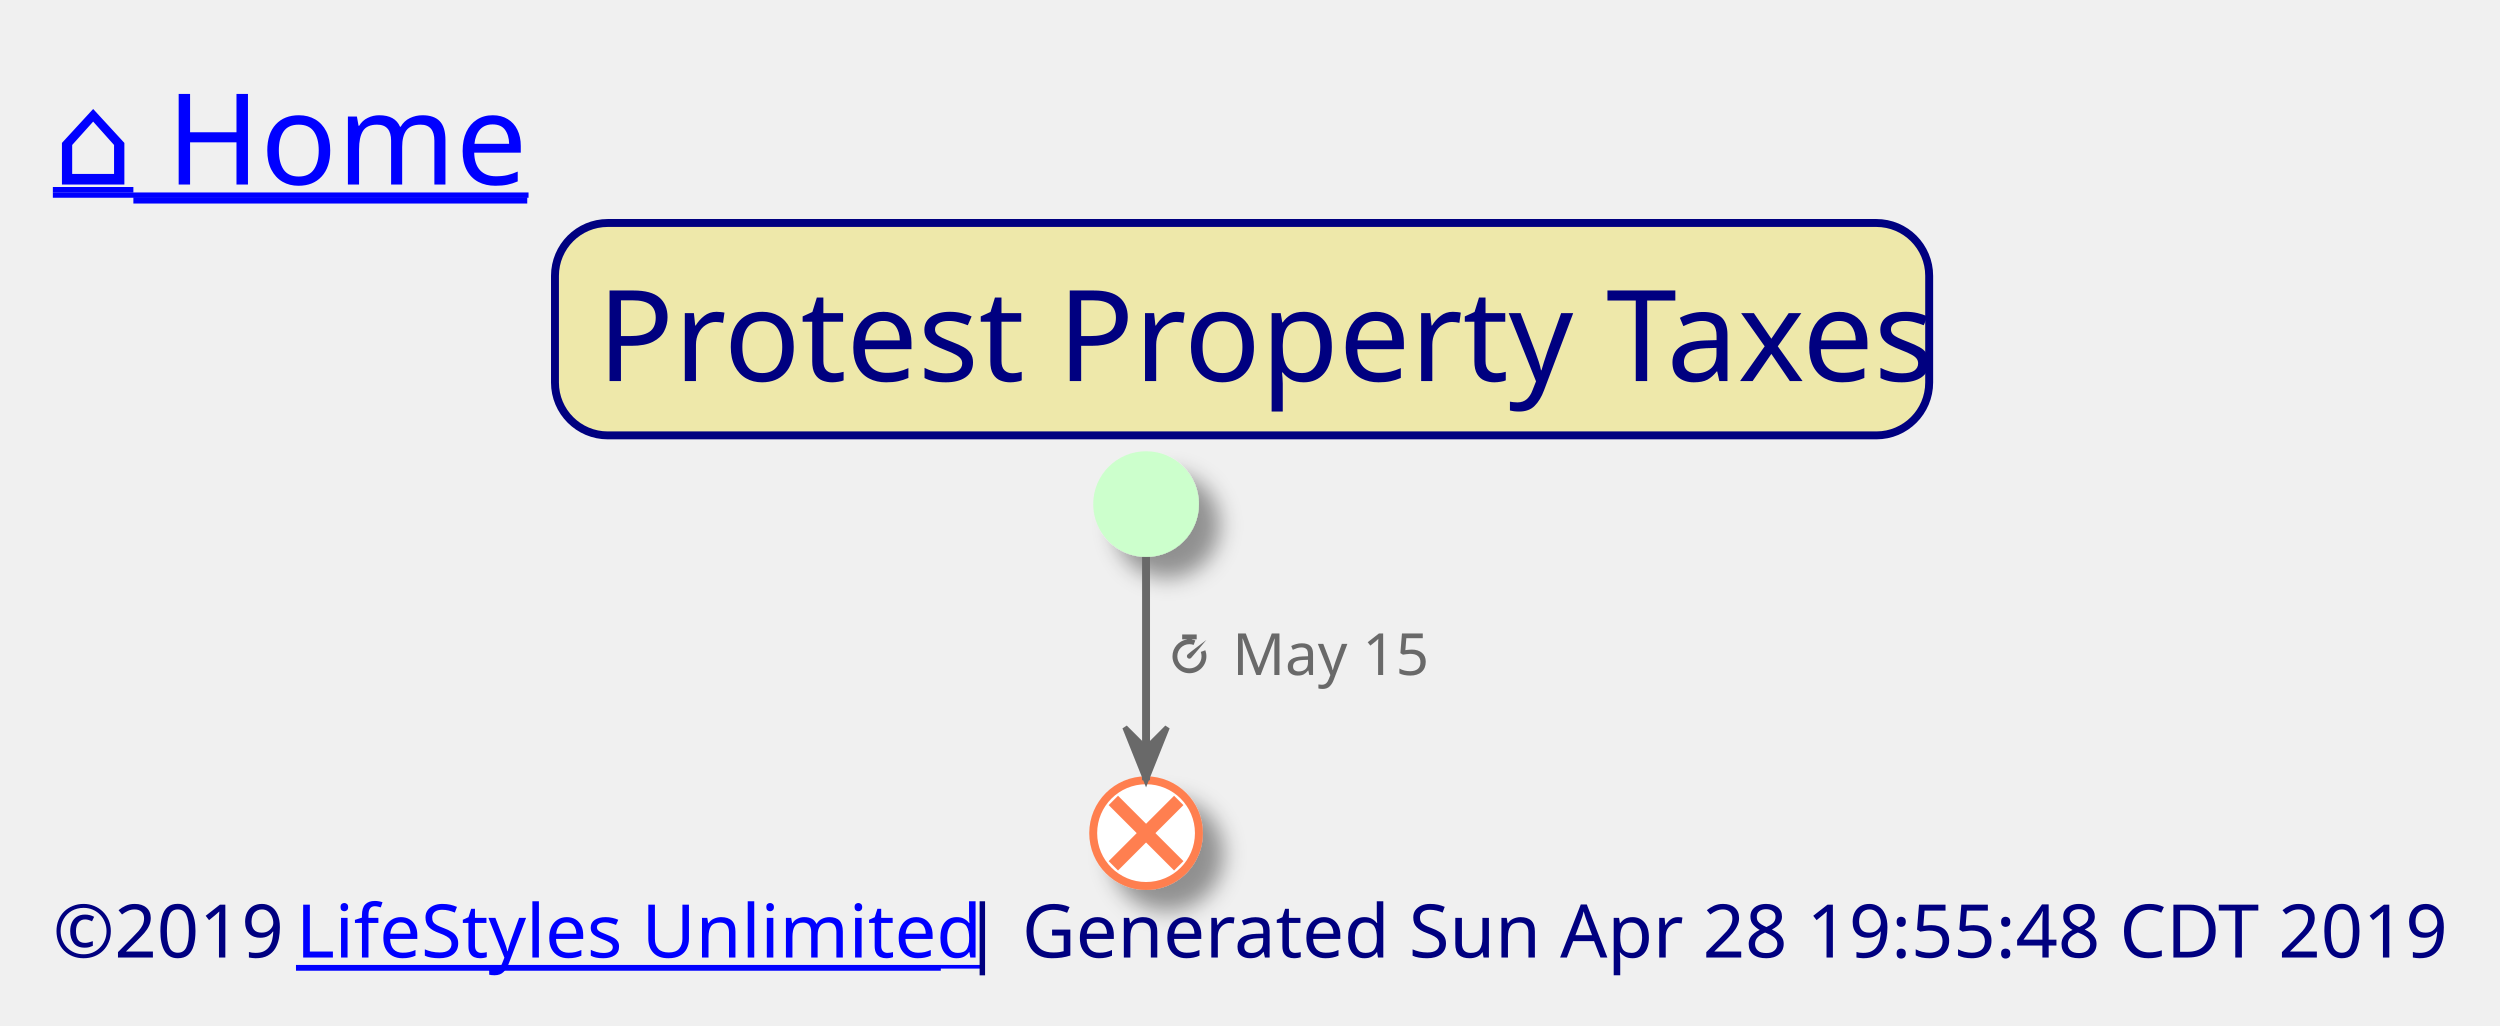
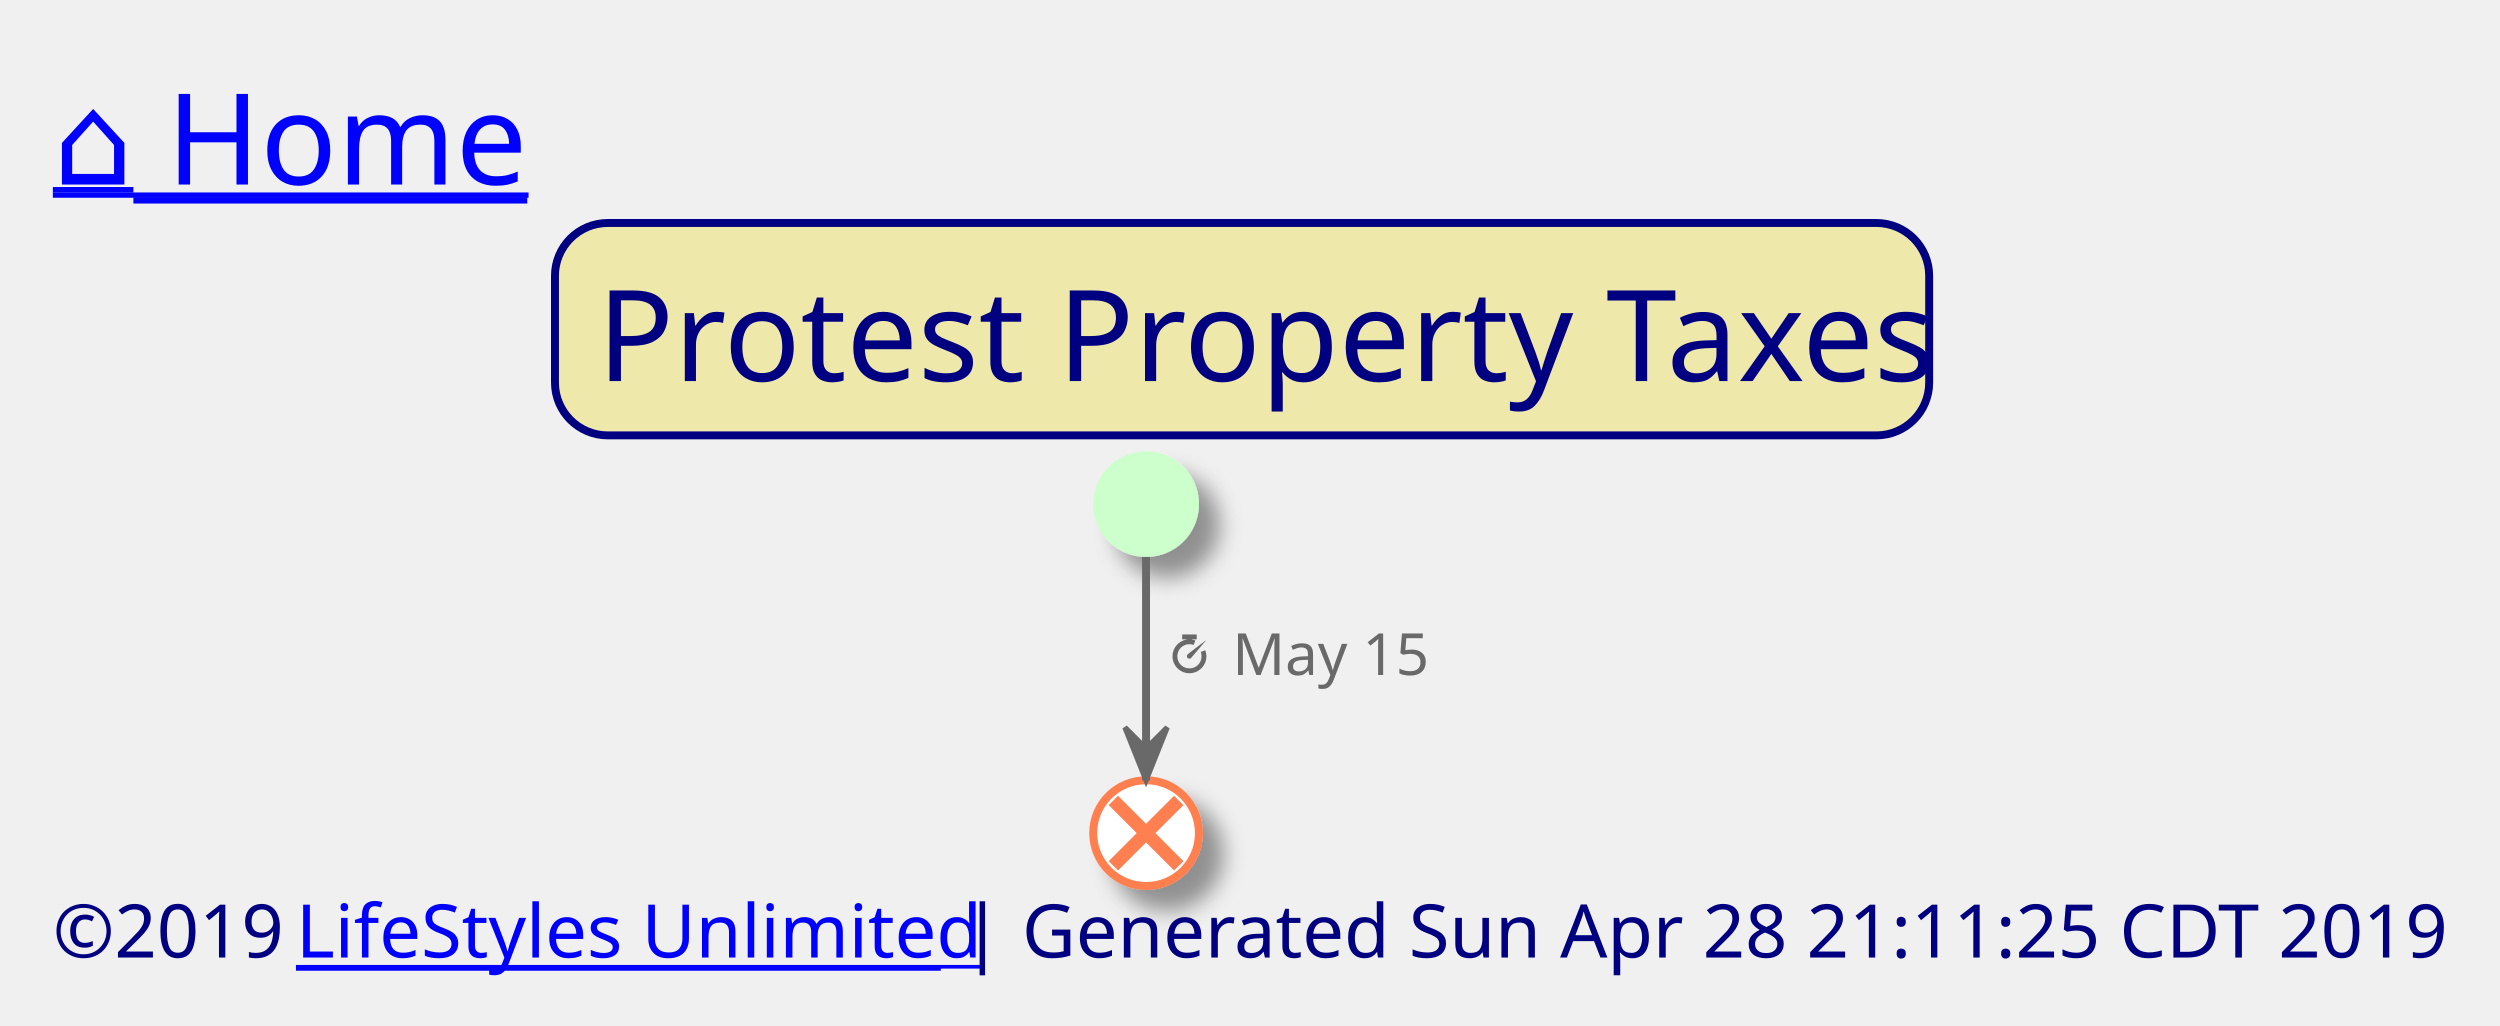
<svg xmlns="http://www.w3.org/2000/svg" xmlns:xlink="http://www.w3.org/1999/xlink" contentScriptType="application/ecmascript" contentStyleType="text/css" height="194px" preserveAspectRatio="none" style="width:473px;height:194px;" version="1.1" viewBox="0 0 473 194" width="473px" zoomAndPan="magnify">
  <defs>
    <style type="text/css">path:hover { stroke: #0000FF !important;}</style>
-     <filter height="300%" id="f1l9tugeod42qb" width="300%" x="-1" y="-1">
+     <filter height="300%" id="f1mpa0n1jcc9qy" width="300%" x="-1" y="-1">
      <feGaussianBlur result="blurOut" stdDeviation="2.0" />
      <feColorMatrix in="blurOut" result="blurOut2" type="matrix" values="0 0 0 0 0 0 0 0 0 0 0 0 0 0 0 0 0 0 .4 0" />
      <feOffset dx="4.0" dy="4.0" in="blurOut2" result="blurOut3" />
      <feBlend in="SourceGraphic" in2="blurOut3" mode="normal" />
    </filter>
  </defs>
  <g>
-     <a target="_top" xlink:actuate="onRequest" xlink:href="../index.svg" xlink:show="new" xlink:title="../index.svg" xlink:type="simple">
+     <a target="_top" xlink:actuate="onRequest" xlink:href="../index.svg?sanitize=true" xlink:show="new" xlink:title="../index.svg?sanitize=true" xlink:type="simple">
      <text fill="#0000FF" font-family="sans-serif" font-size="24" lengthAdjust="spacingAndGlyphs" text-decoration="underline" textLength="90" x="10" y="34.914">⌂ Home</text>
      <line style="stroke: #0000FF; stroke-width: 1.0;" x1="10" x2="100" y1="36.914" y2="36.914" />
    </a>
    <rect fill="#EEE8AA" height="40.188" rx="10" ry="10" style="stroke: #000080; stroke-width: 1.5;" width="260" x="105" y="42.188" />
    <text fill="#000080" font-family="sans-serif" font-size="24" lengthAdjust="spacingAndGlyphs" textLength="244" x="113" y="72.102">Protest Property Taxes</text>
-     <ellipse cx="216.833" cy="95.375" fill="#CCFFCC" filter="url(#f1l9tugeod42qb)" rx="10" ry="10" style="stroke: none; stroke-width: 1.0;" />
-     <ellipse cx="216.833" cy="157.628" fill="#FFFFFF" filter="url(#f1l9tugeod42qb)" rx="10" ry="10" style="stroke: #FF7F50; stroke-width: 1.5;" />
+     <ellipse cx="216.833" cy="95.375" fill="#CCFFCC" filter="url(#f1mpa0n1jcc9qy)" rx="10" ry="10" style="stroke: none; stroke-width: 1.0;" />
+     <ellipse cx="216.833" cy="157.628" fill="#FFFFFF" filter="url(#f1mpa0n1jcc9qy)" rx="10" ry="10" style="stroke: #FF7F50; stroke-width: 1.5;" />
    <line style="stroke: #FF7F50; stroke-width: 2.5;" x1="210.646" x2="223.02" y1="151.441" y2="163.815" />
    <line style="stroke: #FF7F50; stroke-width: 2.5;" x1="223.02" x2="210.646" y1="151.441" y2="163.815" />
    <line style="stroke: #696969; stroke-width: 1.5;" x1="216.833" x2="216.833" y1="105.375" y2="147.628" />
    <polygon fill="#696969" points="212.833,137.628,216.833,147.628,220.833,137.628,216.833,141.628" style="stroke: #696969; stroke-width: 1.0;" />
    <path d="M223.667,120.045 L223.667,120.961 L224.583,120.961 L224.583,120.99 C223.028,121.211 221.833,122.554 221.833,124.17 C221.833,125.938 223.273,127.378 225.042,127.378 C226.81,127.378 228.25,125.938 228.25,124.17 C228.25,123.757 228.171,123.368 228.049,123.024 L227.189,123.339 C227.287,123.618 227.332,123.885 227.332,124.17 C227.332,125.445 226.316,126.461 225.041,126.461 C223.766,126.461 222.749,125.445 222.749,124.17 C222.749,122.894 223.766,121.878 225.041,121.878 C225.314,121.878 225.577,121.925 225.843,122.021 L226.158,121.161 C225.956,121.087 225.726,121.052 225.499,121.018 L225.499,120.96 L226.416,120.96 L226.416,120.044 L223.666,120.044 M228.249,121.075 C224.88,123.642 224.88,123.642 224.697,123.825 C224.514,124.008 224.514,124.301 224.697,124.484 C224.88,124.667 225.173,124.667 225.356,124.484 C225.539,124.31 228.249,121.075 228.249,121.075 " fill="#696969" style="stroke: ; stroke-width: 0.0; stroke-dasharray: ;" />
    <text fill="#696969" font-family="sans-serif" font-size="11" lengthAdjust="spacingAndGlyphs" textLength="35" x="233.167" y="127.711">May 15</text>
    <text fill="#000080" font-family="sans-serif" font-size="14" lengthAdjust="spacingAndGlyphs" textLength="42" x="10" y="181.161">©2019</text>
    <a target="_top" xlink:actuate="onRequest" xlink:href="http://www.lifestylesunlimited.com" xlink:show="new" xlink:title="http://www.lifestylesunlimited.com" xlink:type="simple">
      <text fill="#0000FF" font-family="sans-serif" font-size="14" lengthAdjust="spacingAndGlyphs" text-decoration="underline" textLength="122" x="56" y="181.161">LifeStyles Unlimited</text>
      <line style="stroke: #0000FF; stroke-width: 1.0;" x1="56" x2="178" y1="183.161" y2="183.161" />
    </a>
-     <text fill="#000080" font-family="sans-serif" font-size="14" lengthAdjust="spacingAndGlyphs" textLength="279" x="182" y="181.161">| Generated Sun Apr 28 19:55:48 CDT 2019</text>
+     <text fill="#000080" font-family="sans-serif" font-size="14" lengthAdjust="spacingAndGlyphs" textLength="279" x="182" y="181.161">| Generated Sun Apr 28 21:11:25 CDT 2019</text>
  </g>
</svg>
